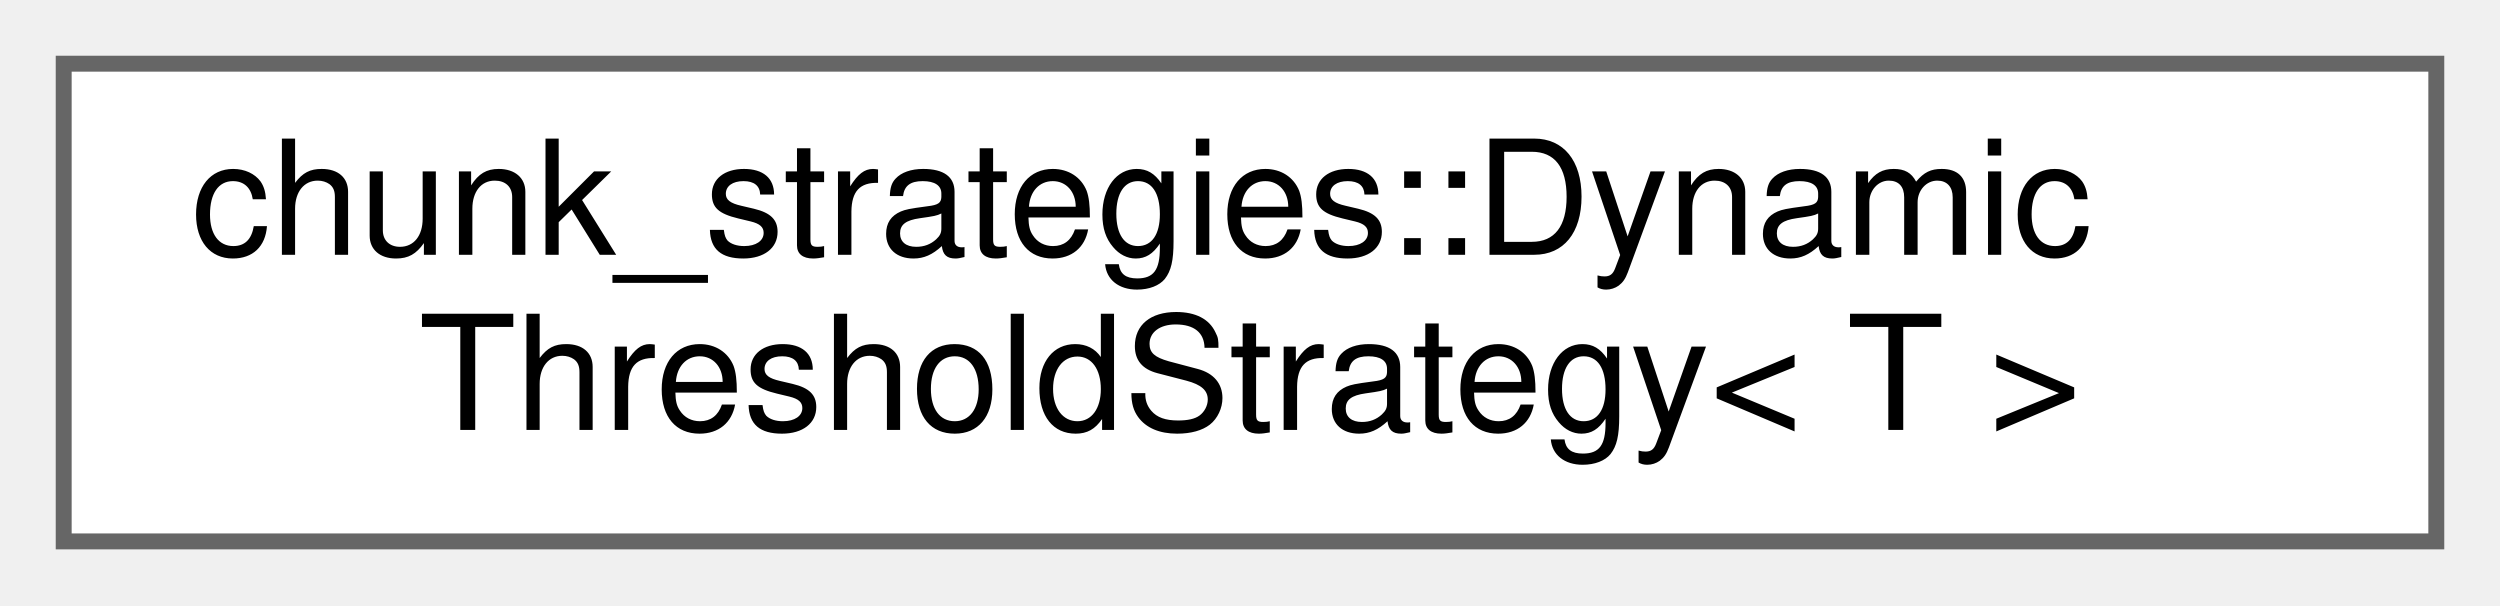
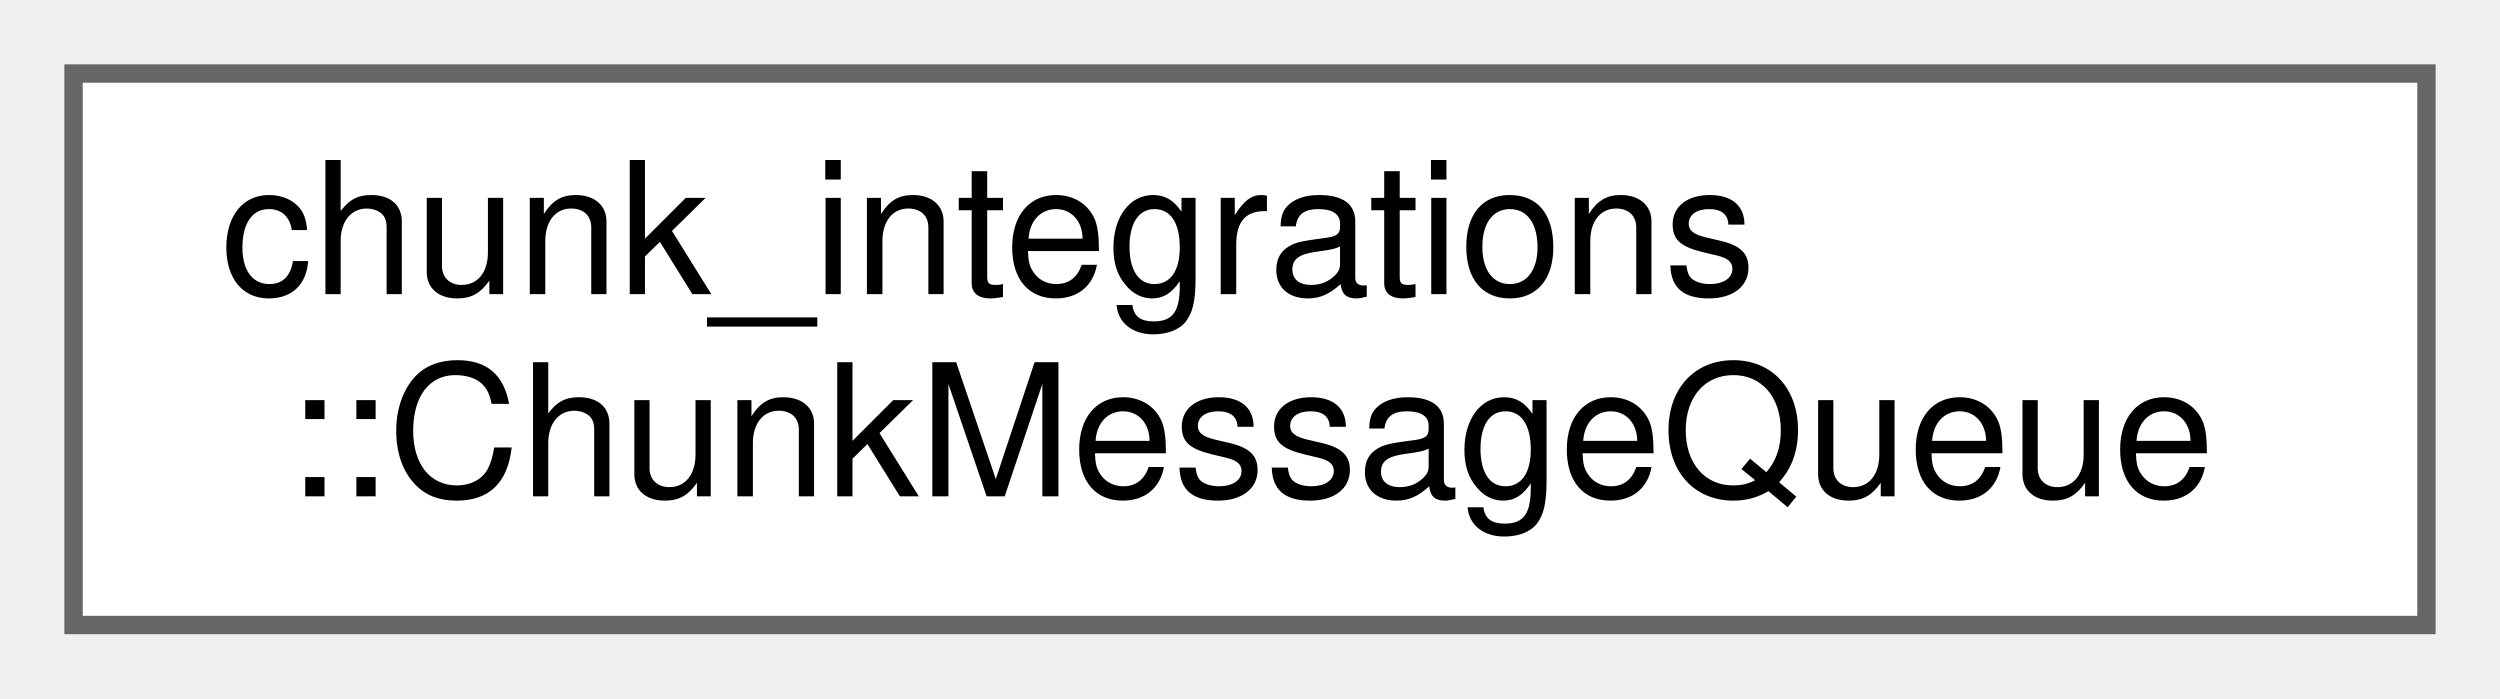
- <svg xmlns="http://www.w3.org/2000/svg" xmlns:xlink="http://www.w3.org/1999/xlink" width="157pt" height="38pt" viewBox="0.00 0.00 157.00 38.00">
+ <svg xmlns="http://www.w3.org/2000/svg" xmlns:xlink="http://www.w3.org/1999/xlink" width="136pt" height="38pt" viewBox="0.00 0.00 136.00 38.00">
  <g id="graph0" class="graph" transform="scale(1 1) rotate(0) translate(4 34)">
    <g id="Node000000" class="node">
      <g id="a_Node000000">
-         <a xlink:href="classchunk__strategies_1_1DynamicThresholdStrategy.html" target="_top" xlink:title=" ">
-           <polygon fill="white" stroke="#666666" points="149,-30 0,-30 0,0 149,0 149,-30" />
-           <text text-anchor="start" x="8" y="-18" font-family="Helvetica,sans-Serif" font-size="10.00">chunk_strategies::Dynamic</text>
-           <text text-anchor="middle" x="74.5" y="-7" font-family="Helvetica,sans-Serif" font-size="10.00">ThresholdStrategy&lt; T &gt;</text>
+         <a xlink:href="classchunk__integrations_1_1ChunkMessageQueue.html" target="_top" xlink:title="Kafka connection handler.">
+           <polygon fill="white" stroke="#666666" points="128,-30 0,-30 0,0 128,0 128,-30" />
+           <text text-anchor="start" x="8" y="-18" font-family="Helvetica,sans-Serif" font-size="10.00">chunk_integrations</text>
+           <text text-anchor="middle" x="64" y="-7" font-family="Helvetica,sans-Serif" font-size="10.00">::ChunkMessageQueue</text>
        </a>
      </g>
    </g>
  </g>
</svg>
